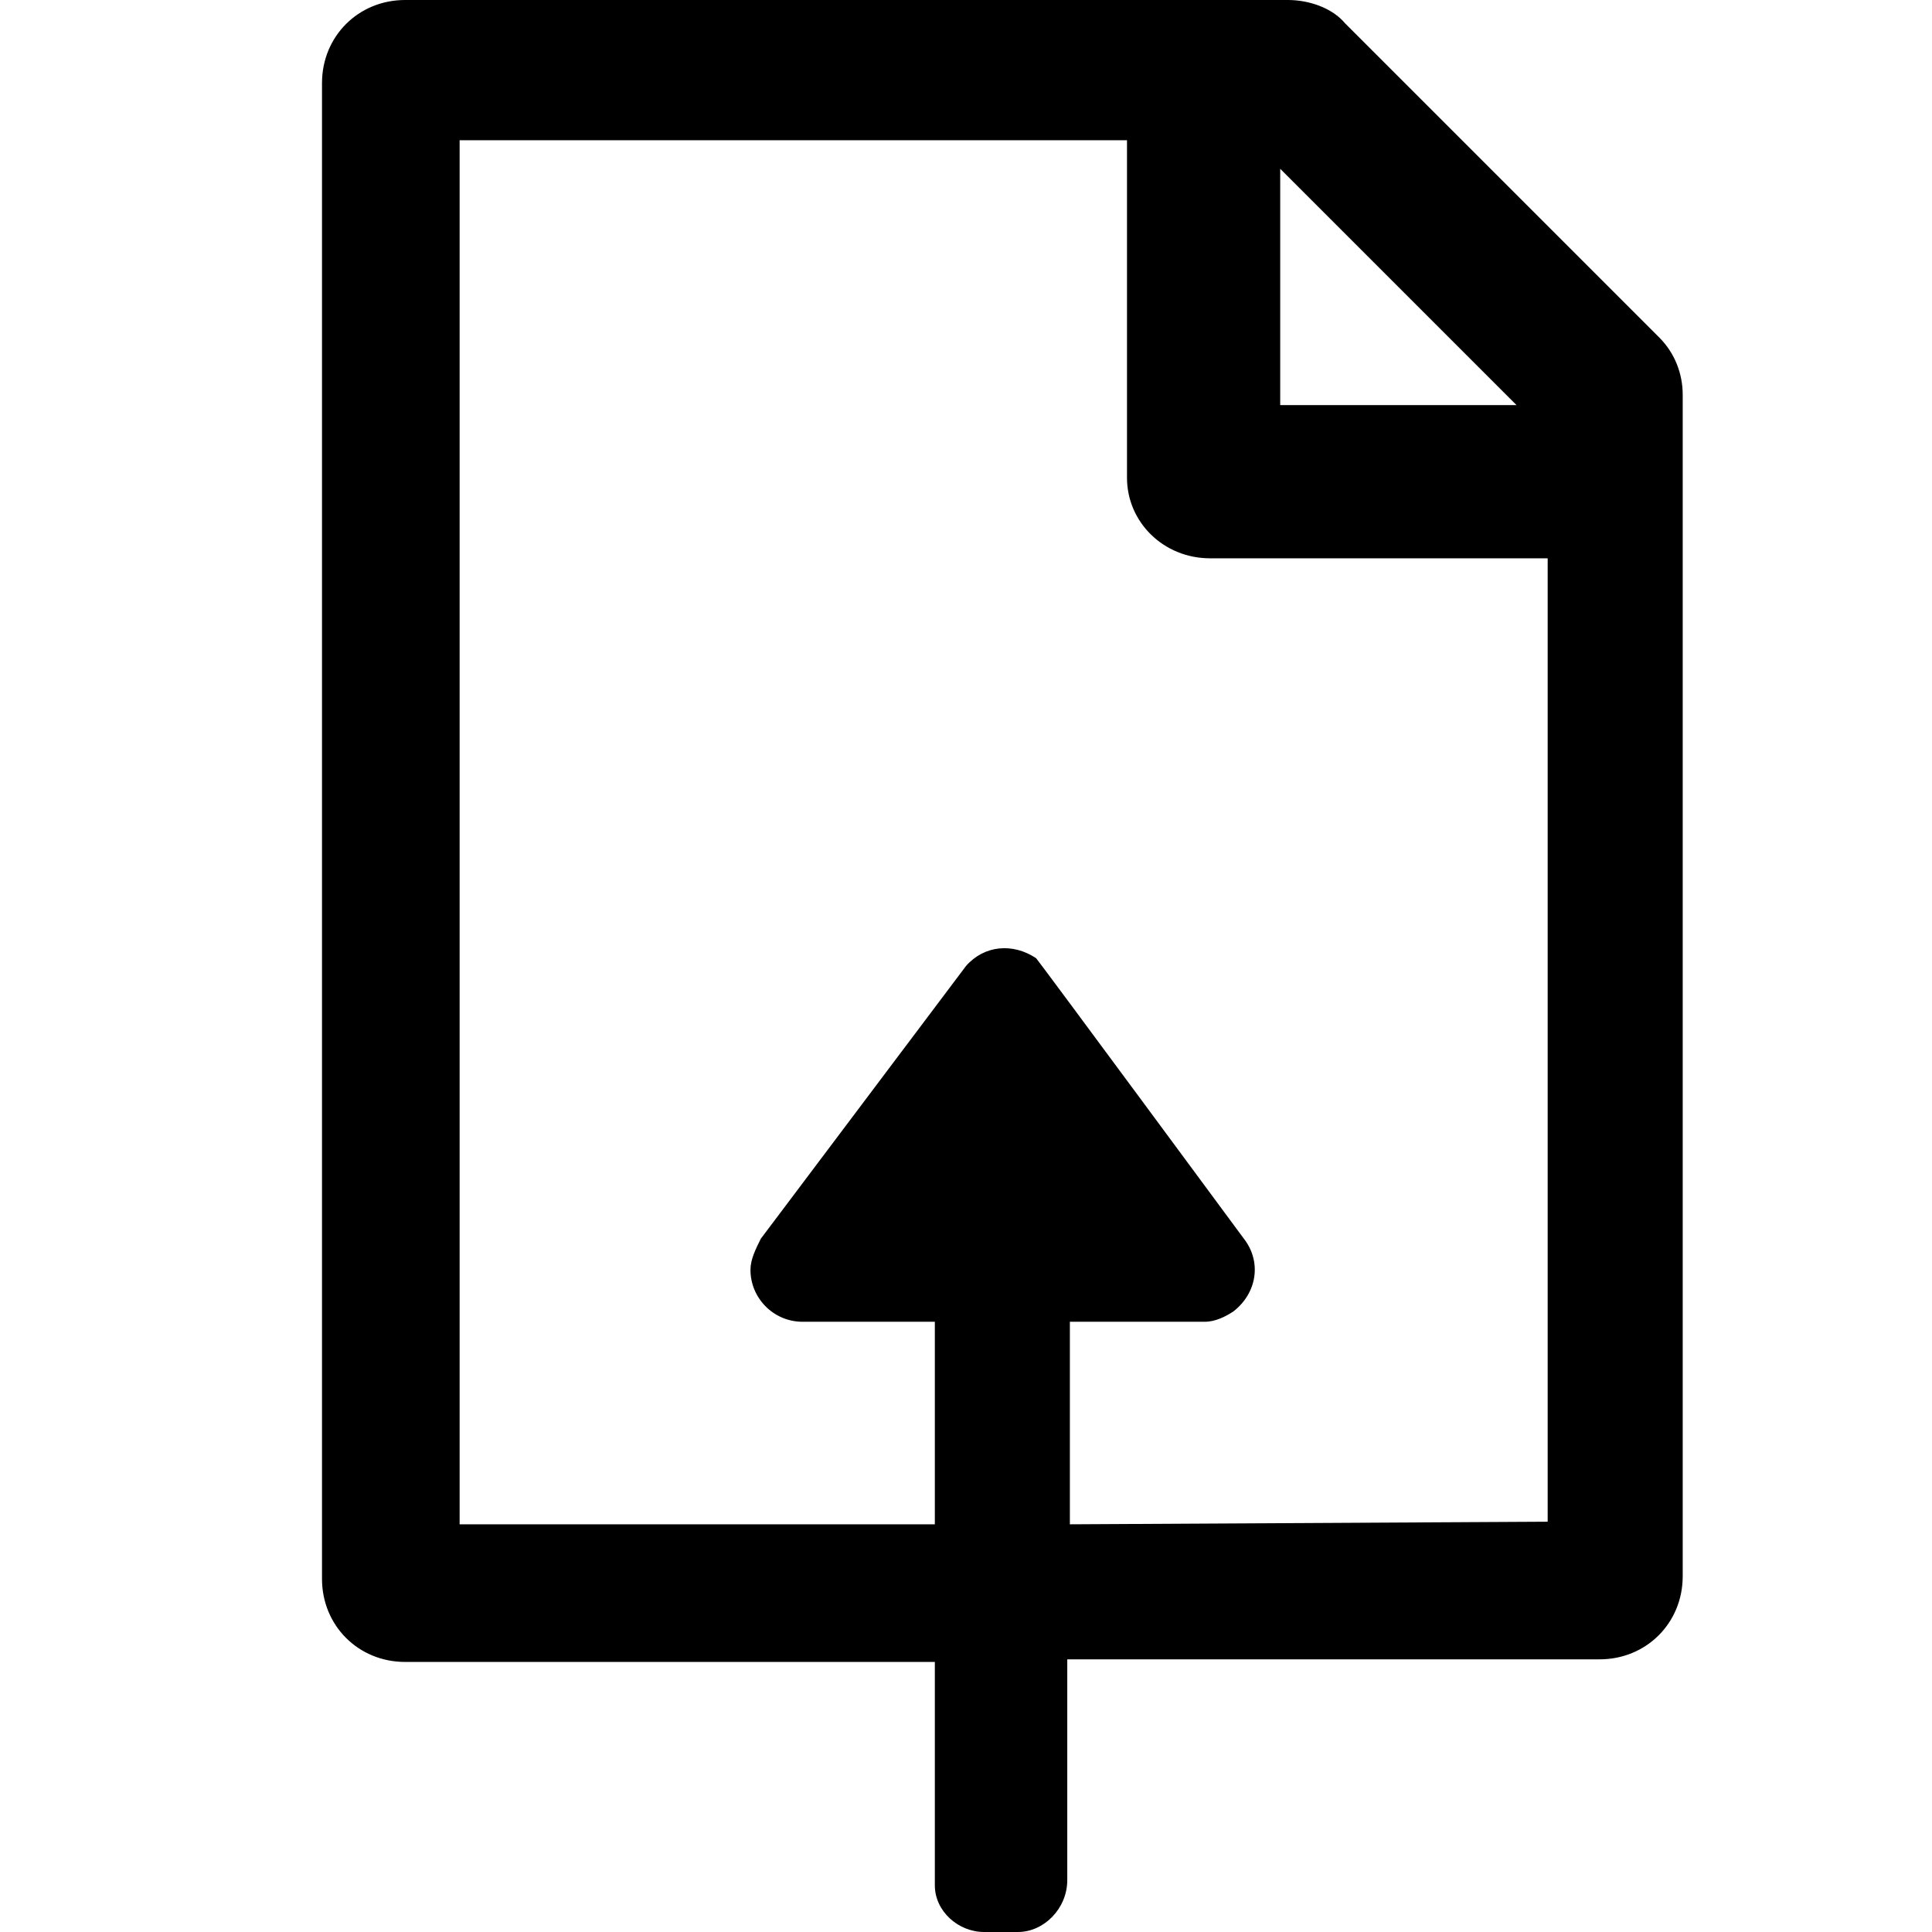
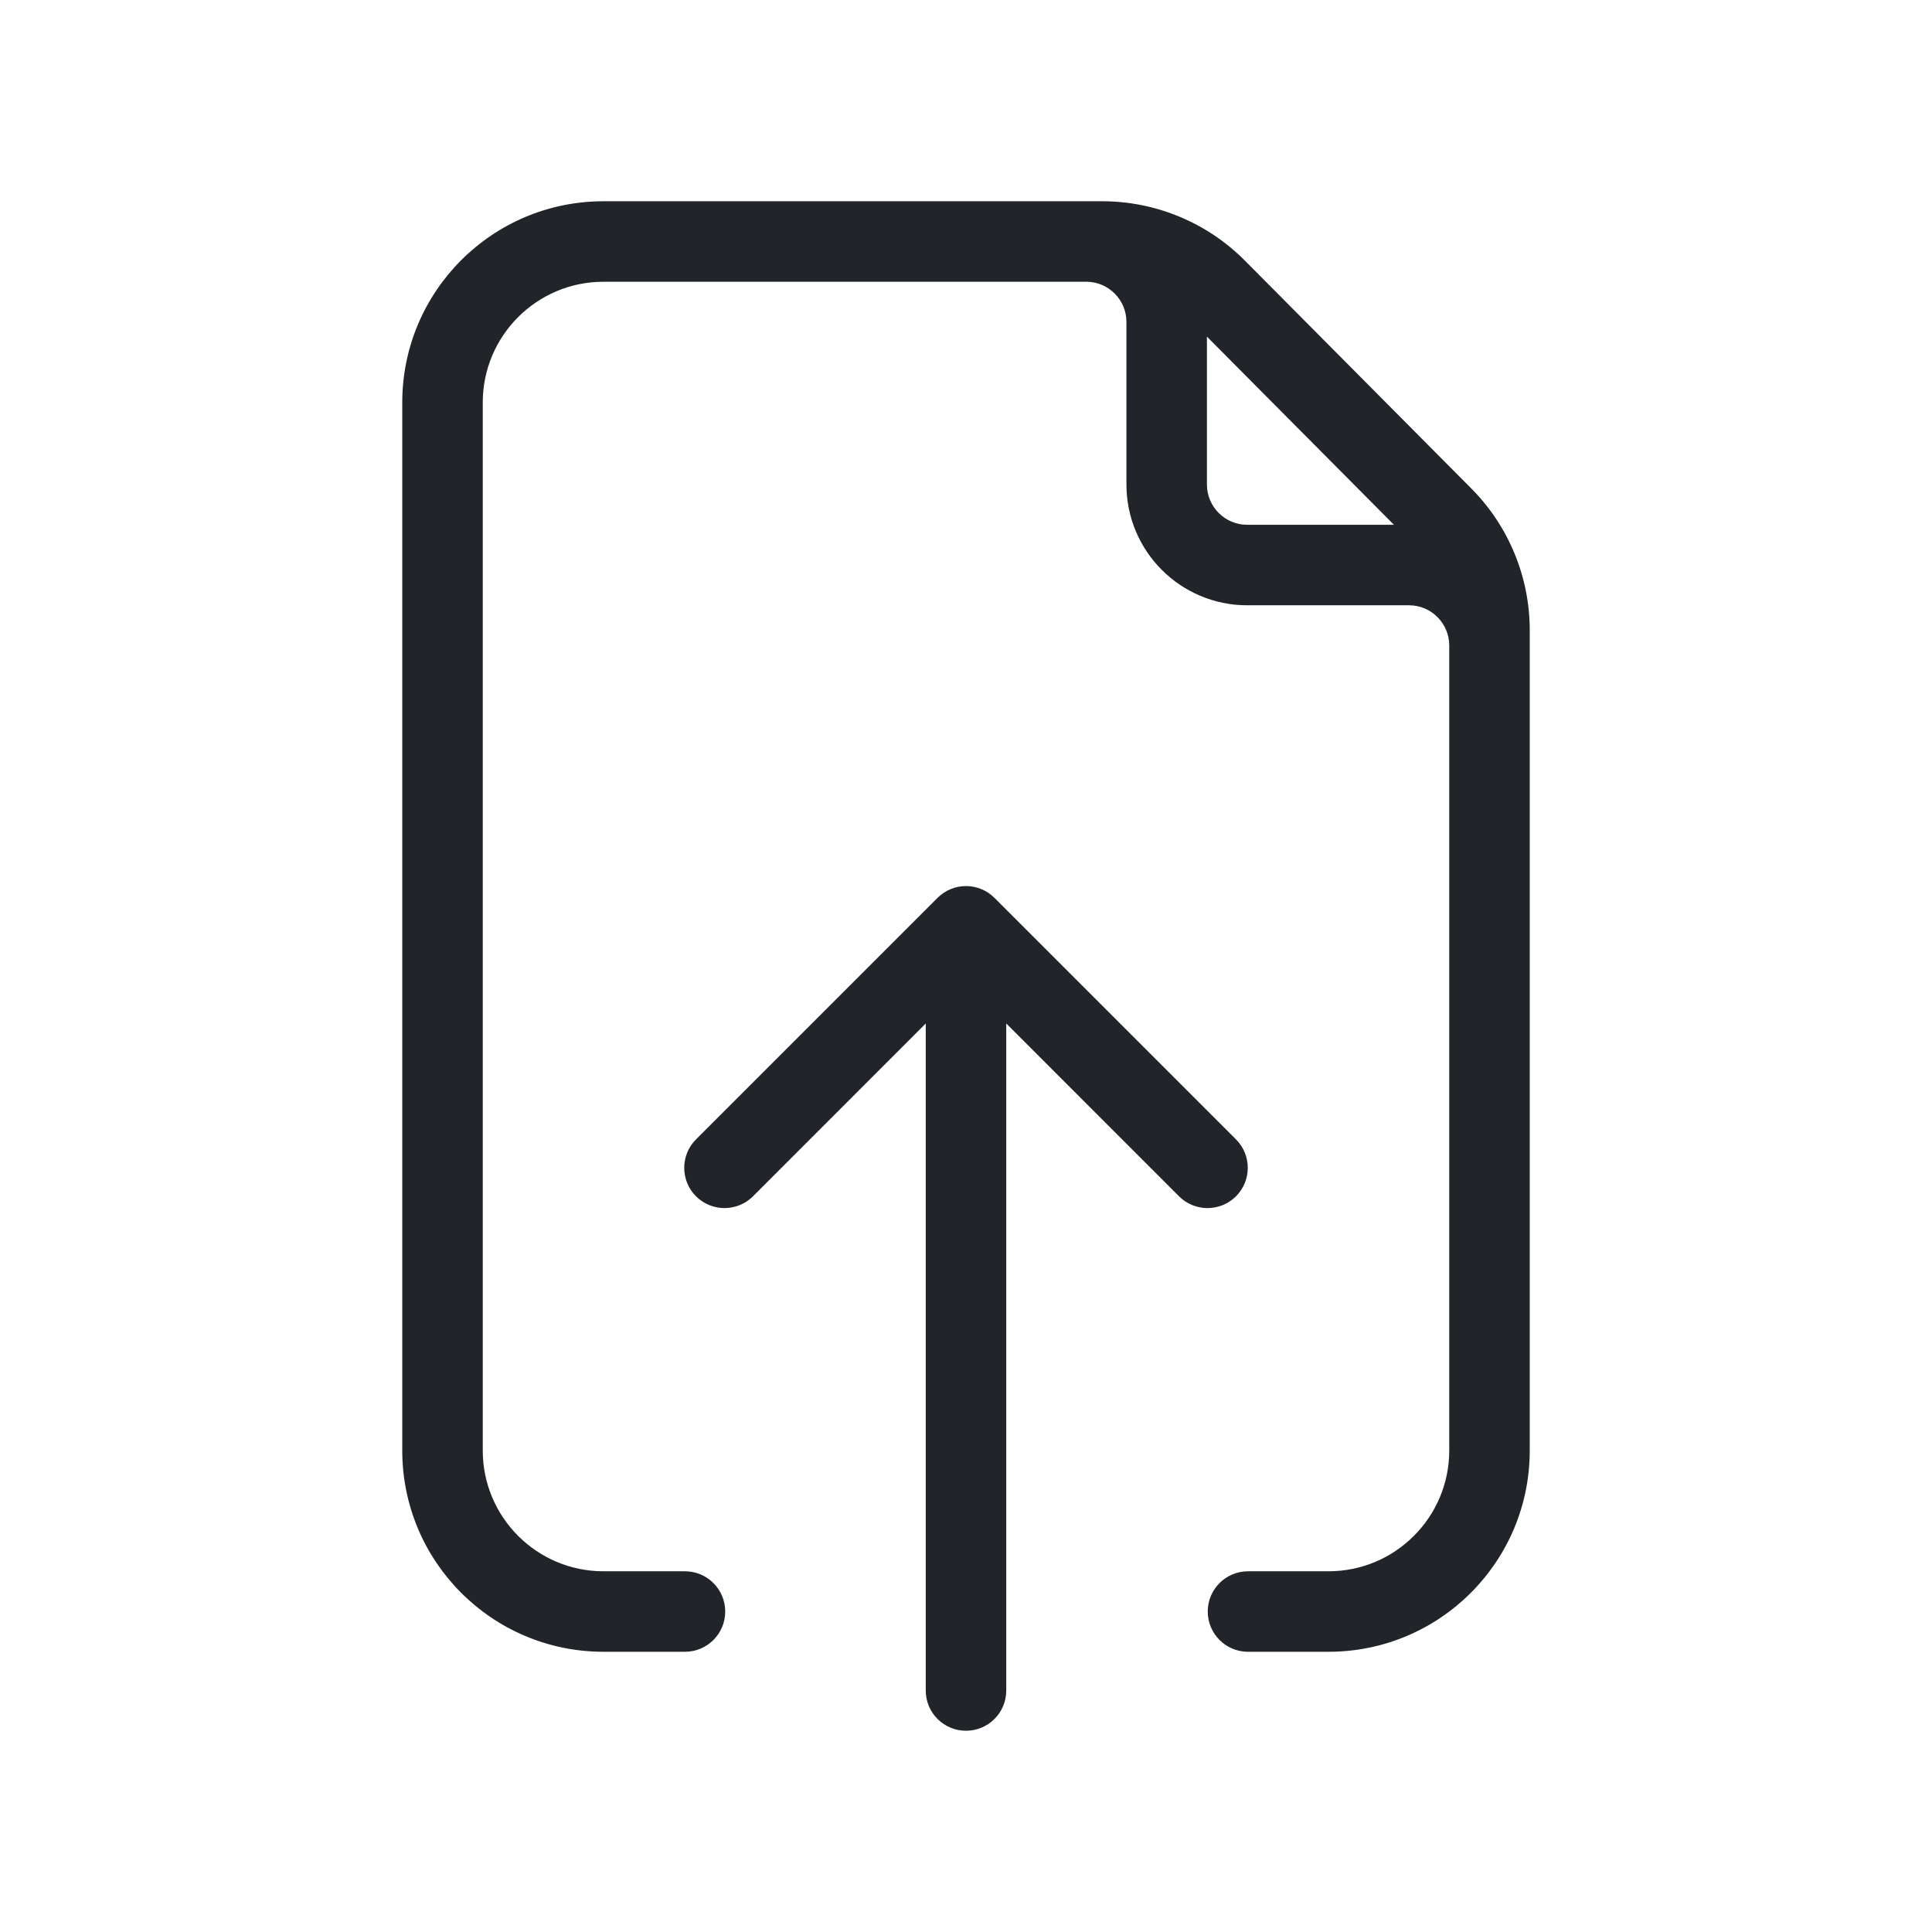
- <svg xmlns="http://www.w3.org/2000/svg" width="24px" height="24px" version="1.1" id="Layer_1" x="0px" y="0px" viewBox="0 0 74.4 74.4" style="enable-background:new 0 0 74.4 74.4;" xml:space="preserve" preserveAspectRatio="xMinYMid meet">
-   <path id="Path_963-6_1_" d="M37.9,74.4c-1,0-1.9-0.8-1.9-1.8v-0.1V64H15.6c-1.8,0-3.2-1.4-3.2-3.2l0,0V3.2c0-1.8,1.4-3.2,3.2-3.2h34  c0.8,0,1.7,0.3,2.2,0.9L63.9,13c0.6,0.6,0.9,1.4,0.9,2.2v45.5c0,1.8-1.4,3.2-3.2,3.2l0,0H41.1v8.5c0,1.1-0.9,2-1.9,2H37.9z   M59.6,58.6V21.5h-13c-1.8,0-3.2-1.4-3.2-3.1l0,0v-13H17.7v53.3H36v-7.8h-5.1c-1.1,0-2-0.9-2-2c0-0.4,0.2-0.8,0.4-1.2l7.9-10.5  c0.7-0.8,1.8-0.9,2.7-0.3c0.1,0.1,8,10.8,8,10.8c0.7,0.9,0.5,2.1-0.4,2.8c-0.3,0.2-0.7,0.4-1.1,0.4h-5.2v7.8L59.6,58.6z M49.3,15.6  h9.1l-9.1-9.1C49.3,6.5,49.3,15.6,49.3,15.6z" />
+ <svg xmlns="http://www.w3.org/2000/svg" width="24" height="24" viewBox="0 0 24 24" fill="none" preserveAspectRatio="xMinYMid meet">
+   <path fill-rule="evenodd" clip-rule="evenodd" d="M7.497 3.5C6.669 3.5 5.997 4.171 5.997 5V18.019C5.997 18.847 6.669 19.519 7.497 19.519H8.509C8.785 19.519 9.009 19.743 9.009 20.019C9.009 20.295 8.785 20.519 8.509 20.519H7.497C6.116 20.519 4.997 19.4 4.997 18.019V5C4.997 3.619 6.116 2.5 7.497 2.5H13.493C13.497 2.5 13.501 2.5 13.505 2.5L13.691 2.5C14.357 2.5 14.995 2.765 15.464 3.237L18.276 6.067C18.742 6.535 19.003 7.169 19.003 7.829V18.019C19.003 19.4 17.884 20.519 16.503 20.519H15.503C15.227 20.519 15.003 20.295 15.003 20.019C15.003 19.743 15.227 19.519 15.503 19.519H16.503C17.331 19.519 18.003 18.847 18.003 18.019V8.019C18.003 7.743 17.779 7.519 17.503 7.519H15.493C14.665 7.519 13.993 6.847 13.993 6.019V4C13.993 3.726 13.773 3.503 13.5 3.5L12.896 3.5C12.893 3.5 12.89 3.5 12.887 3.5H7.497ZM14.993 4.182V6.019C14.993 6.295 15.217 6.519 15.493 6.519H17.316L14.993 4.182ZM12 11.007C12.133 11.007 12.26 11.06 12.354 11.154L15.354 14.154C15.549 14.349 15.549 14.666 15.354 14.861C15.158 15.056 14.842 15.056 14.646 14.861L12.5 12.714V21C12.5 21.277 12.276 21.5 12 21.5C11.724 21.5 11.5 21.277 11.5 21V12.714L9.354 14.861C9.158 15.056 8.842 15.056 8.646 14.861C8.451 14.666 8.451 14.349 8.646 14.154L11.646 11.154C11.74 11.06 11.867 11.007 12 11.007Z" fill="#212529" />
</svg>
